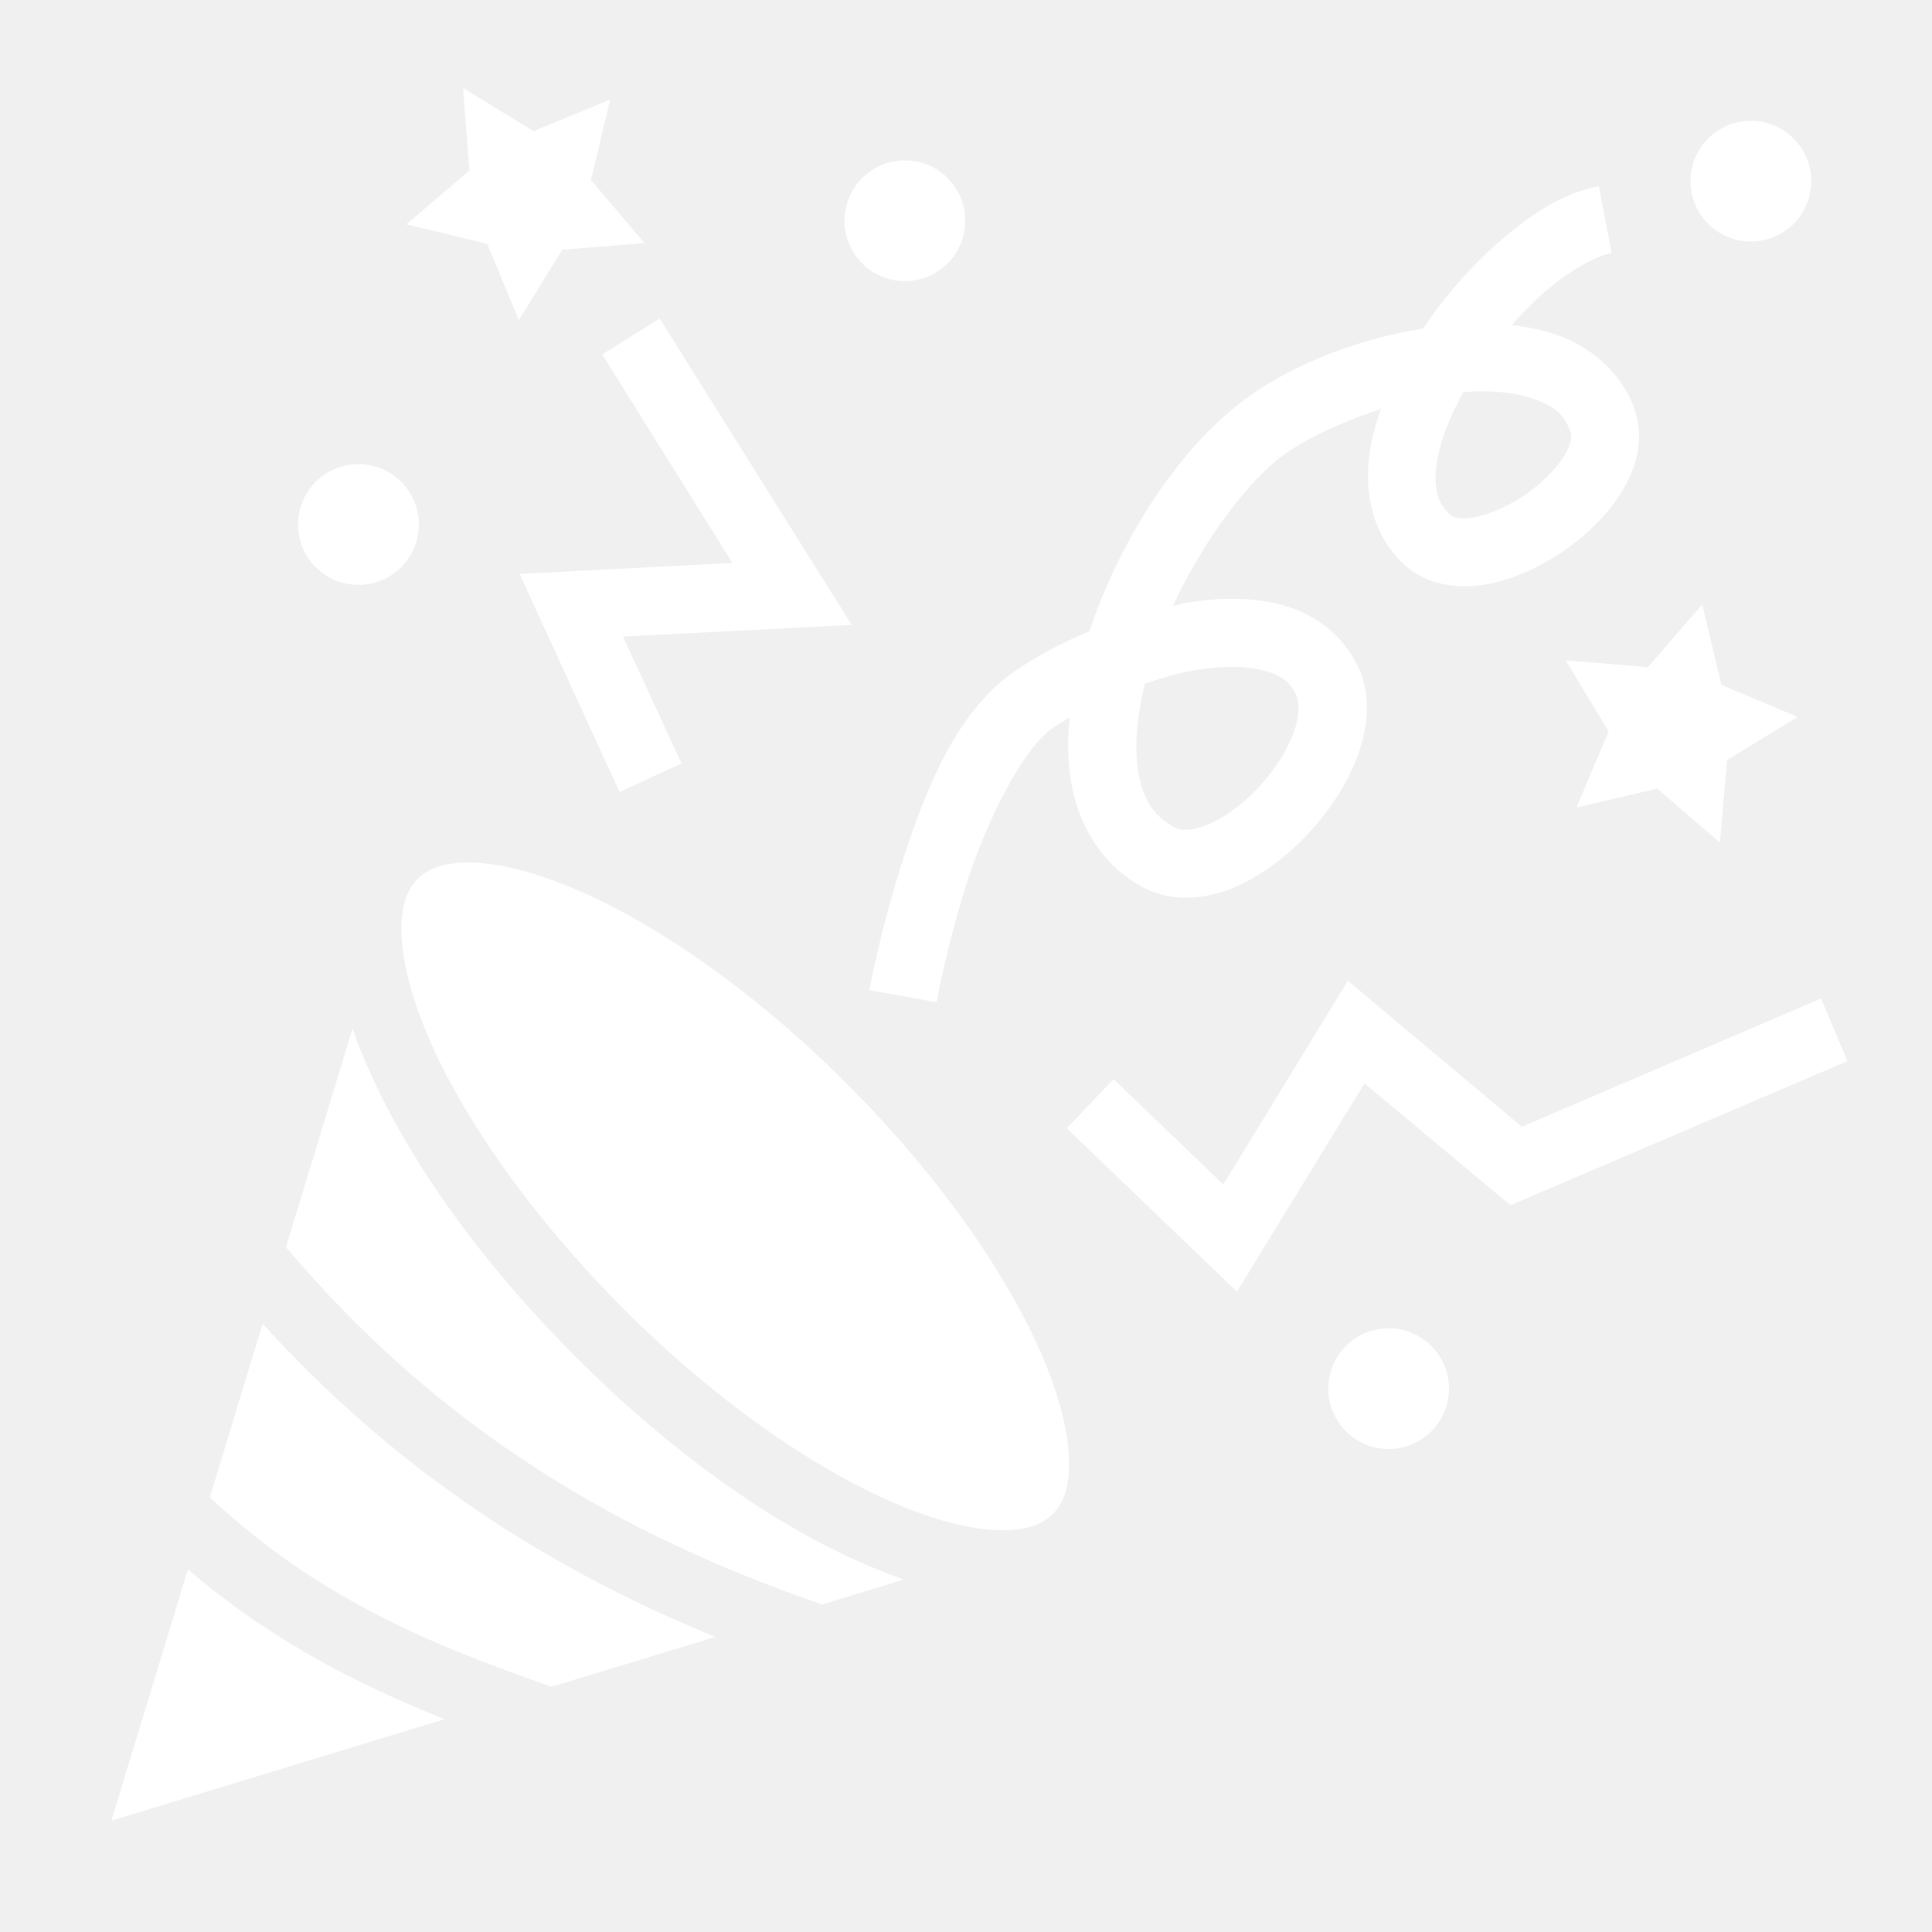
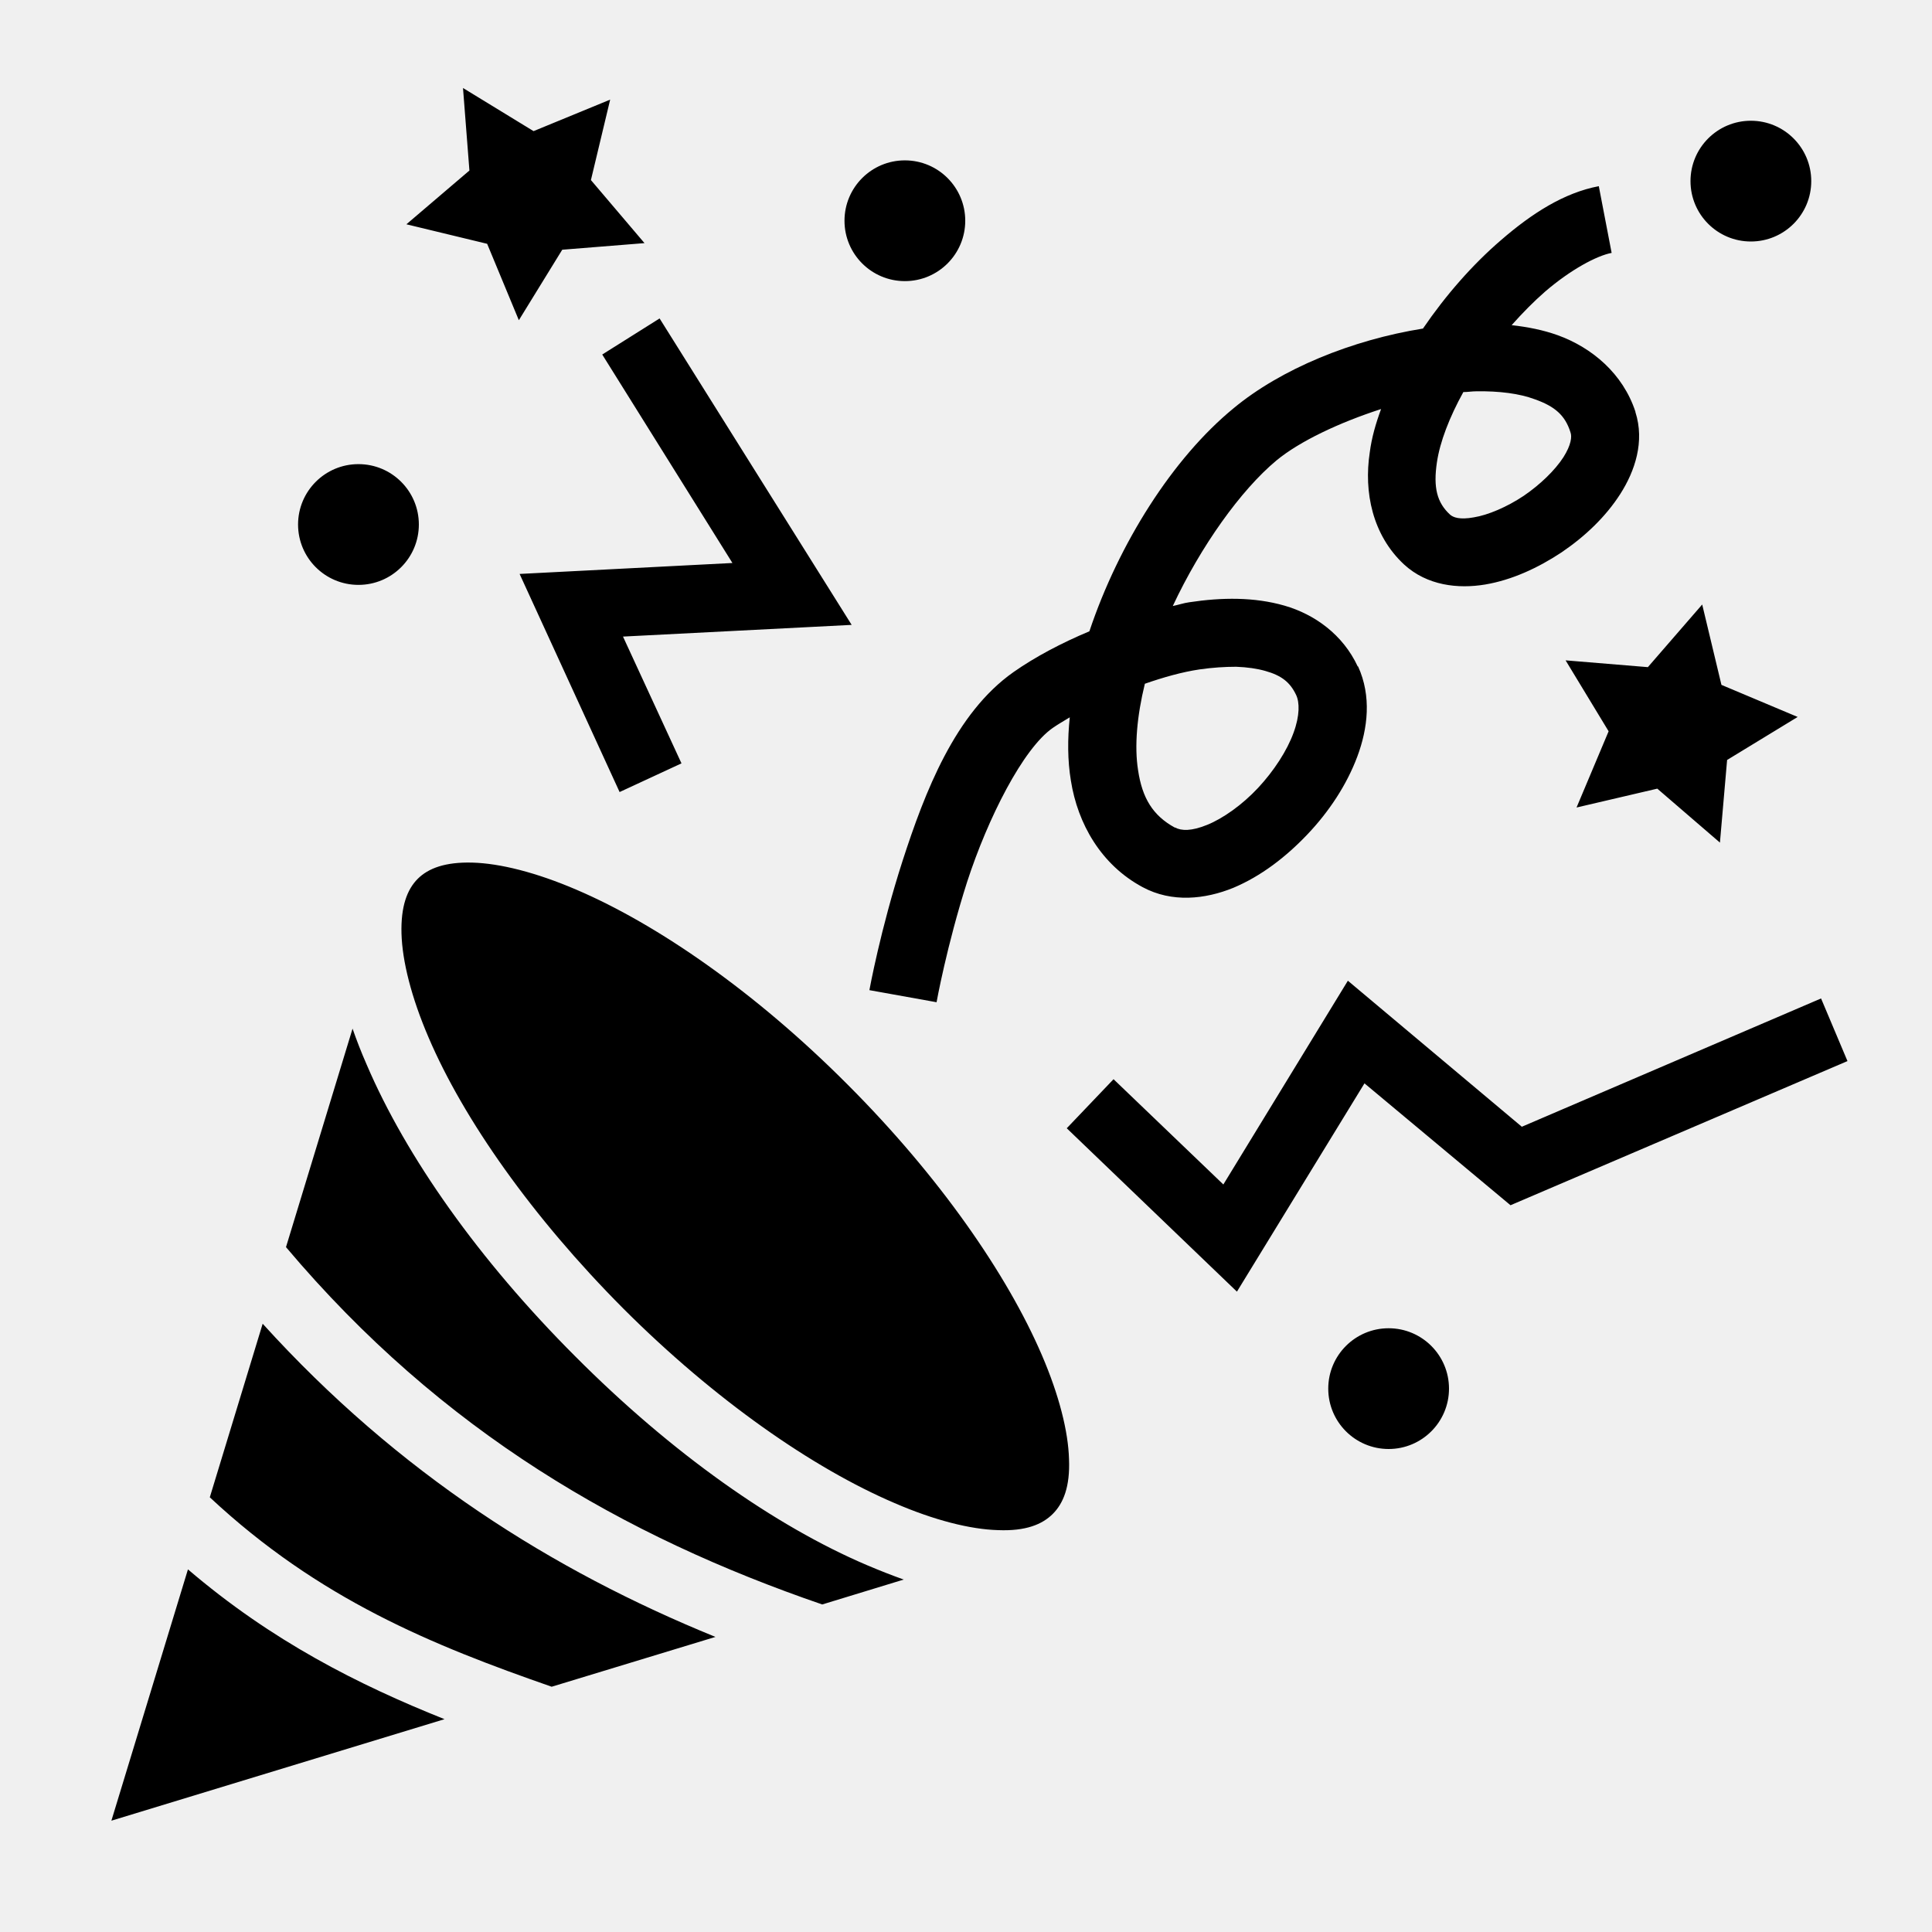
<svg xmlns="http://www.w3.org/2000/svg" width="10px" height="10px" viewBox="0 0 512 512">
-   <path fill="#fff " d="M122.7 23.32l1.7 21.87-16.7 14.25 21.4 5.17 8.4 20.25L149 66.18l21.8-1.75-14.2-16.71 5.1-21.32-20.3 8.35-18.7-11.43zM464 32a16 16 0 0 0-16 16 16 16 0 0 0 16 16 16 16 0 0 0 16-16 16 16 0 0 0-16-16zM239.8 42.5a16 16 0 0 0-16 16 16 16 0 0 0 16 16 16 16 0 0 0 16-16 16 16 0 0 0-16-16zm183.9 6.84c-9.2 1.74-17.7 7.18-25.9 14.28-7.6 6.53-14.7 14.66-20.7 23.45-18.8 3.01-37.6 10.67-50.2 21.13-16.1 13.2-30.4 35.8-38.2 59.1-7.4 3.1-14.4 6.8-20.1 10.8-15.5 10.9-23.5 31.8-29.4 50-5.9 18.3-8.8 34.3-8.8 34.3l17.8 3.2s2.7-15 8.1-31.9c5.5-16.9 14.8-35.3 22.7-40.8 1.3-.9 3-1.9 4.5-2.8-.6 5.7-.6 11.4.3 16.8 1.8 11.4 8 22.3 19 28.2 7.8 4.2 16.6 3.2 24 .2 7.4-3.1 14-8.2 19.7-14.2 5.7-6 10.4-13.1 13.2-20.6 2.8-7.5 3.8-16 .2-23.9h-.1c-3.9-8.4-11.4-13.8-19.4-16.1-8-2.3-16.6-2.2-25.2-.9-1.5.2-2.9.7-4.4 1 7.4-15.8 18-30.7 27.5-38.6 6.2-5.1 16.6-10 27.7-13.6-1.4 3.8-2.5 7.6-3 11.5-1.6 10.5.7 21.9 9.1 29.7 6.1 5.6 14.3 6.5 21.5 5.3 7.1-1.2 14-4.4 20.2-8.5 6.2-4.2 11.7-9.4 15.6-15.5 3.9-6.1 6.5-13.9 4-21.7v-.1c-3.3-10.07-11.5-16.99-20.6-20.27-3.9-1.4-8-2.19-12.2-2.66 2.9-3.26 5.9-6.31 8.9-8.92 6.8-5.84 13.7-9.5 17.6-10.23l-3.4-17.68zM174.8 84.39l-15.2 9.56 34.5 55.25-56.4 2.9 26.5 57.8 16.4-7.6-15.5-33.6 60.6-3.1-50.9-81.21zm216.4 19.31c6.1-.1 11.5.6 15.5 2.1 5.4 1.9 8.1 4.3 9.5 8.8.4 1.1.2 3.3-1.9 6.6-2.2 3.4-6.1 7.2-10.5 10.2-4.5 3-9.5 5.1-13.2 5.7-3.8.7-5.5 0-6.3-.7-3.5-3.2-4.5-7.2-3.5-13.9.8-5.4 3.3-11.9 7-18.6 1.2 0 2.3-.2 3.4-.2zM94.99 123a16 16 0 0 0-16 16 16 16 0 0 0 16 16A16 16 0 0 0 111 139a16 16 0 0 0-16.01-16zm356.11 37.2l-14.4 16.6-21.8-1.8 11.4 18.8-8.5 20.2 21.4-5 16.6 14.3 1.9-21.9 18.7-11.4-20.2-8.5-5.1-21.3zm-123.5 16.5c2.9.1 5.6.5 7.7 1.1 4.3 1.2 6.6 3 8.2 6.4.9 1.9 1 5.4-.7 10-1.7 4.7-5.2 10.1-9.4 14.6s-9.3 8.1-13.5 9.8c-4.2 1.7-6.8 1.6-8.5.7h-.1c-5.8-3.2-8.6-7.8-9.7-15.2-1-6.3-.3-14.3 1.8-22.9 4.9-1.7 9.8-3.1 14.5-3.8 3.5-.5 6.7-.7 9.7-.7zm-202.4 51.9c-7.2-.2-11.7 1.5-14.5 4.3-2.8 2.8-4.5 7.3-4.3 14.5.2 7.3 2.6 16.9 7.2 27.6 9.2 21.5 27.3 47.4 51.6 71.8 24.3 24.3 50.3 42.3 71.8 51.5 10.6 4.6 20.2 7 27.5 7.2 7.3.3 11.7-1.5 14.5-4.3 2.8-2.8 4.6-7.2 4.3-14.5-.2-7.3-2.6-16.9-7.2-27.6-9.2-21.4-27.2-47.4-51.5-71.7-24.3-24.4-50.3-42.4-71.8-51.6-10.7-4.6-20.3-7-27.6-7.2zm232 31.3l-33 54-29.1-27.9-12.4 13 45.1 43.3 33.8-55.2 38.7 32.3 89.3-38.2-7-16.6-79.3 34-46.1-38.7zM93.43 272.6l-17.64 57.9c41.41 49.1 89.71 76.7 142.11 94.7l21.6-6.6c-3.1-1.1-6.4-2.4-9.7-3.8-24.4-10.4-51.7-29.6-77.3-55.3-25.7-25.7-44.9-53-55.34-77.4-1.41-3.2-2.65-6.4-3.73-9.5zm-23.82 78.2l-14.01 46c28.89 27 59 39.2 90.6 50.2l43.4-13.2c-43.2-17.6-84-43.3-119.99-83zM368 352a16 16 0 0 0-16 16 16 16 0 0 0 16 16 16 16 0 0 0 16-16 16 16 0 0 0-16-16zM49.81 415.9l-20.29 66.6 88.28-26.9c-22.77-9.1-45.78-20.7-67.99-39.7z" />
+   <path fill="##000 " d="M122.7 23.32l1.7 21.87-16.7 14.25 21.4 5.17 8.4 20.25L149 66.18l21.8-1.75-14.2-16.71 5.1-21.32-20.3 8.35-18.7-11.43zM464 32a16 16 0 0 0-16 16 16 16 0 0 0 16 16 16 16 0 0 0 16-16 16 16 0 0 0-16-16zM239.8 42.5a16 16 0 0 0-16 16 16 16 0 0 0 16 16 16 16 0 0 0 16-16 16 16 0 0 0-16-16zm183.9 6.84c-9.2 1.74-17.7 7.18-25.9 14.28-7.6 6.53-14.7 14.66-20.7 23.45-18.8 3.01-37.6 10.67-50.2 21.13-16.1 13.2-30.4 35.8-38.2 59.1-7.4 3.1-14.4 6.8-20.1 10.8-15.5 10.9-23.5 31.8-29.4 50-5.9 18.3-8.8 34.3-8.8 34.3l17.8 3.2s2.7-15 8.1-31.9c5.5-16.9 14.8-35.3 22.7-40.8 1.3-.9 3-1.9 4.5-2.8-.6 5.7-.6 11.4.3 16.8 1.8 11.4 8 22.3 19 28.2 7.8 4.2 16.6 3.2 24 .2 7.4-3.1 14-8.2 19.7-14.2 5.7-6 10.4-13.1 13.2-20.6 2.8-7.5 3.8-16 .2-23.9h-.1c-3.9-8.4-11.4-13.8-19.4-16.1-8-2.3-16.6-2.2-25.2-.9-1.5.2-2.9.7-4.4 1 7.4-15.8 18-30.7 27.5-38.6 6.2-5.1 16.6-10 27.7-13.6-1.4 3.8-2.5 7.6-3 11.5-1.6 10.5.7 21.9 9.1 29.7 6.1 5.6 14.3 6.5 21.5 5.3 7.1-1.2 14-4.4 20.2-8.5 6.2-4.2 11.7-9.4 15.6-15.5 3.9-6.1 6.5-13.9 4-21.7v-.1c-3.3-10.07-11.5-16.99-20.6-20.27-3.9-1.4-8-2.19-12.2-2.66 2.9-3.26 5.9-6.31 8.9-8.92 6.8-5.84 13.7-9.5 17.6-10.23l-3.4-17.68zM174.8 84.39l-15.2 9.56 34.5 55.25-56.4 2.9 26.5 57.8 16.4-7.6-15.5-33.6 60.6-3.1-50.9-81.21zm216.4 19.31c6.1-.1 11.5.6 15.5 2.1 5.4 1.9 8.1 4.3 9.5 8.8.4 1.1.2 3.3-1.9 6.6-2.2 3.4-6.1 7.2-10.5 10.2-4.5 3-9.5 5.1-13.2 5.7-3.8.7-5.5 0-6.3-.7-3.5-3.2-4.5-7.2-3.5-13.9.8-5.4 3.3-11.9 7-18.6 1.2 0 2.3-.2 3.4-.2zM94.99 123a16 16 0 0 0-16 16 16 16 0 0 0 16 16A16 16 0 0 0 111 139a16 16 0 0 0-16.01-16zm356.11 37.2l-14.4 16.6-21.8-1.8 11.4 18.8-8.5 20.2 21.4-5 16.6 14.3 1.9-21.9 18.7-11.4-20.2-8.5-5.1-21.3zm-123.5 16.5c2.9.1 5.6.5 7.7 1.1 4.3 1.2 6.6 3 8.2 6.4.9 1.9 1 5.4-.7 10-1.7 4.7-5.2 10.1-9.4 14.6s-9.3 8.1-13.5 9.8c-4.2 1.7-6.8 1.6-8.5.7h-.1c-5.8-3.2-8.6-7.8-9.7-15.2-1-6.3-.3-14.3 1.8-22.9 4.9-1.7 9.8-3.1 14.5-3.8 3.5-.5 6.7-.7 9.7-.7zm-202.4 51.9c-7.2-.2-11.7 1.5-14.5 4.3-2.8 2.8-4.5 7.3-4.3 14.5.2 7.3 2.6 16.9 7.2 27.6 9.2 21.5 27.3 47.4 51.6 71.8 24.3 24.3 50.3 42.3 71.8 51.5 10.6 4.6 20.2 7 27.5 7.2 7.3.3 11.7-1.5 14.5-4.3 2.8-2.8 4.6-7.2 4.3-14.5-.2-7.3-2.6-16.9-7.2-27.6-9.2-21.4-27.2-47.4-51.5-71.7-24.3-24.4-50.3-42.4-71.8-51.6-10.7-4.6-20.3-7-27.6-7.2zm232 31.3l-33 54-29.1-27.9-12.4 13 45.1 43.3 33.8-55.2 38.7 32.3 89.3-38.2-7-16.6-79.3 34-46.1-38.7zM93.43 272.6l-17.64 57.9c41.41 49.1 89.71 76.7 142.11 94.7l21.6-6.6c-3.1-1.1-6.4-2.4-9.7-3.8-24.4-10.4-51.7-29.6-77.3-55.3-25.7-25.7-44.9-53-55.34-77.4-1.41-3.2-2.65-6.4-3.73-9.5zm-23.82 78.2l-14.01 46c28.89 27 59 39.2 90.6 50.2l43.4-13.2c-43.2-17.6-84-43.3-119.99-83zM368 352a16 16 0 0 0-16 16 16 16 0 0 0 16 16 16 16 0 0 0 16-16 16 16 0 0 0-16-16zM49.81 415.9l-20.29 66.6 88.28-26.9c-22.77-9.1-45.78-20.7-67.99-39.7z" />
</svg>
